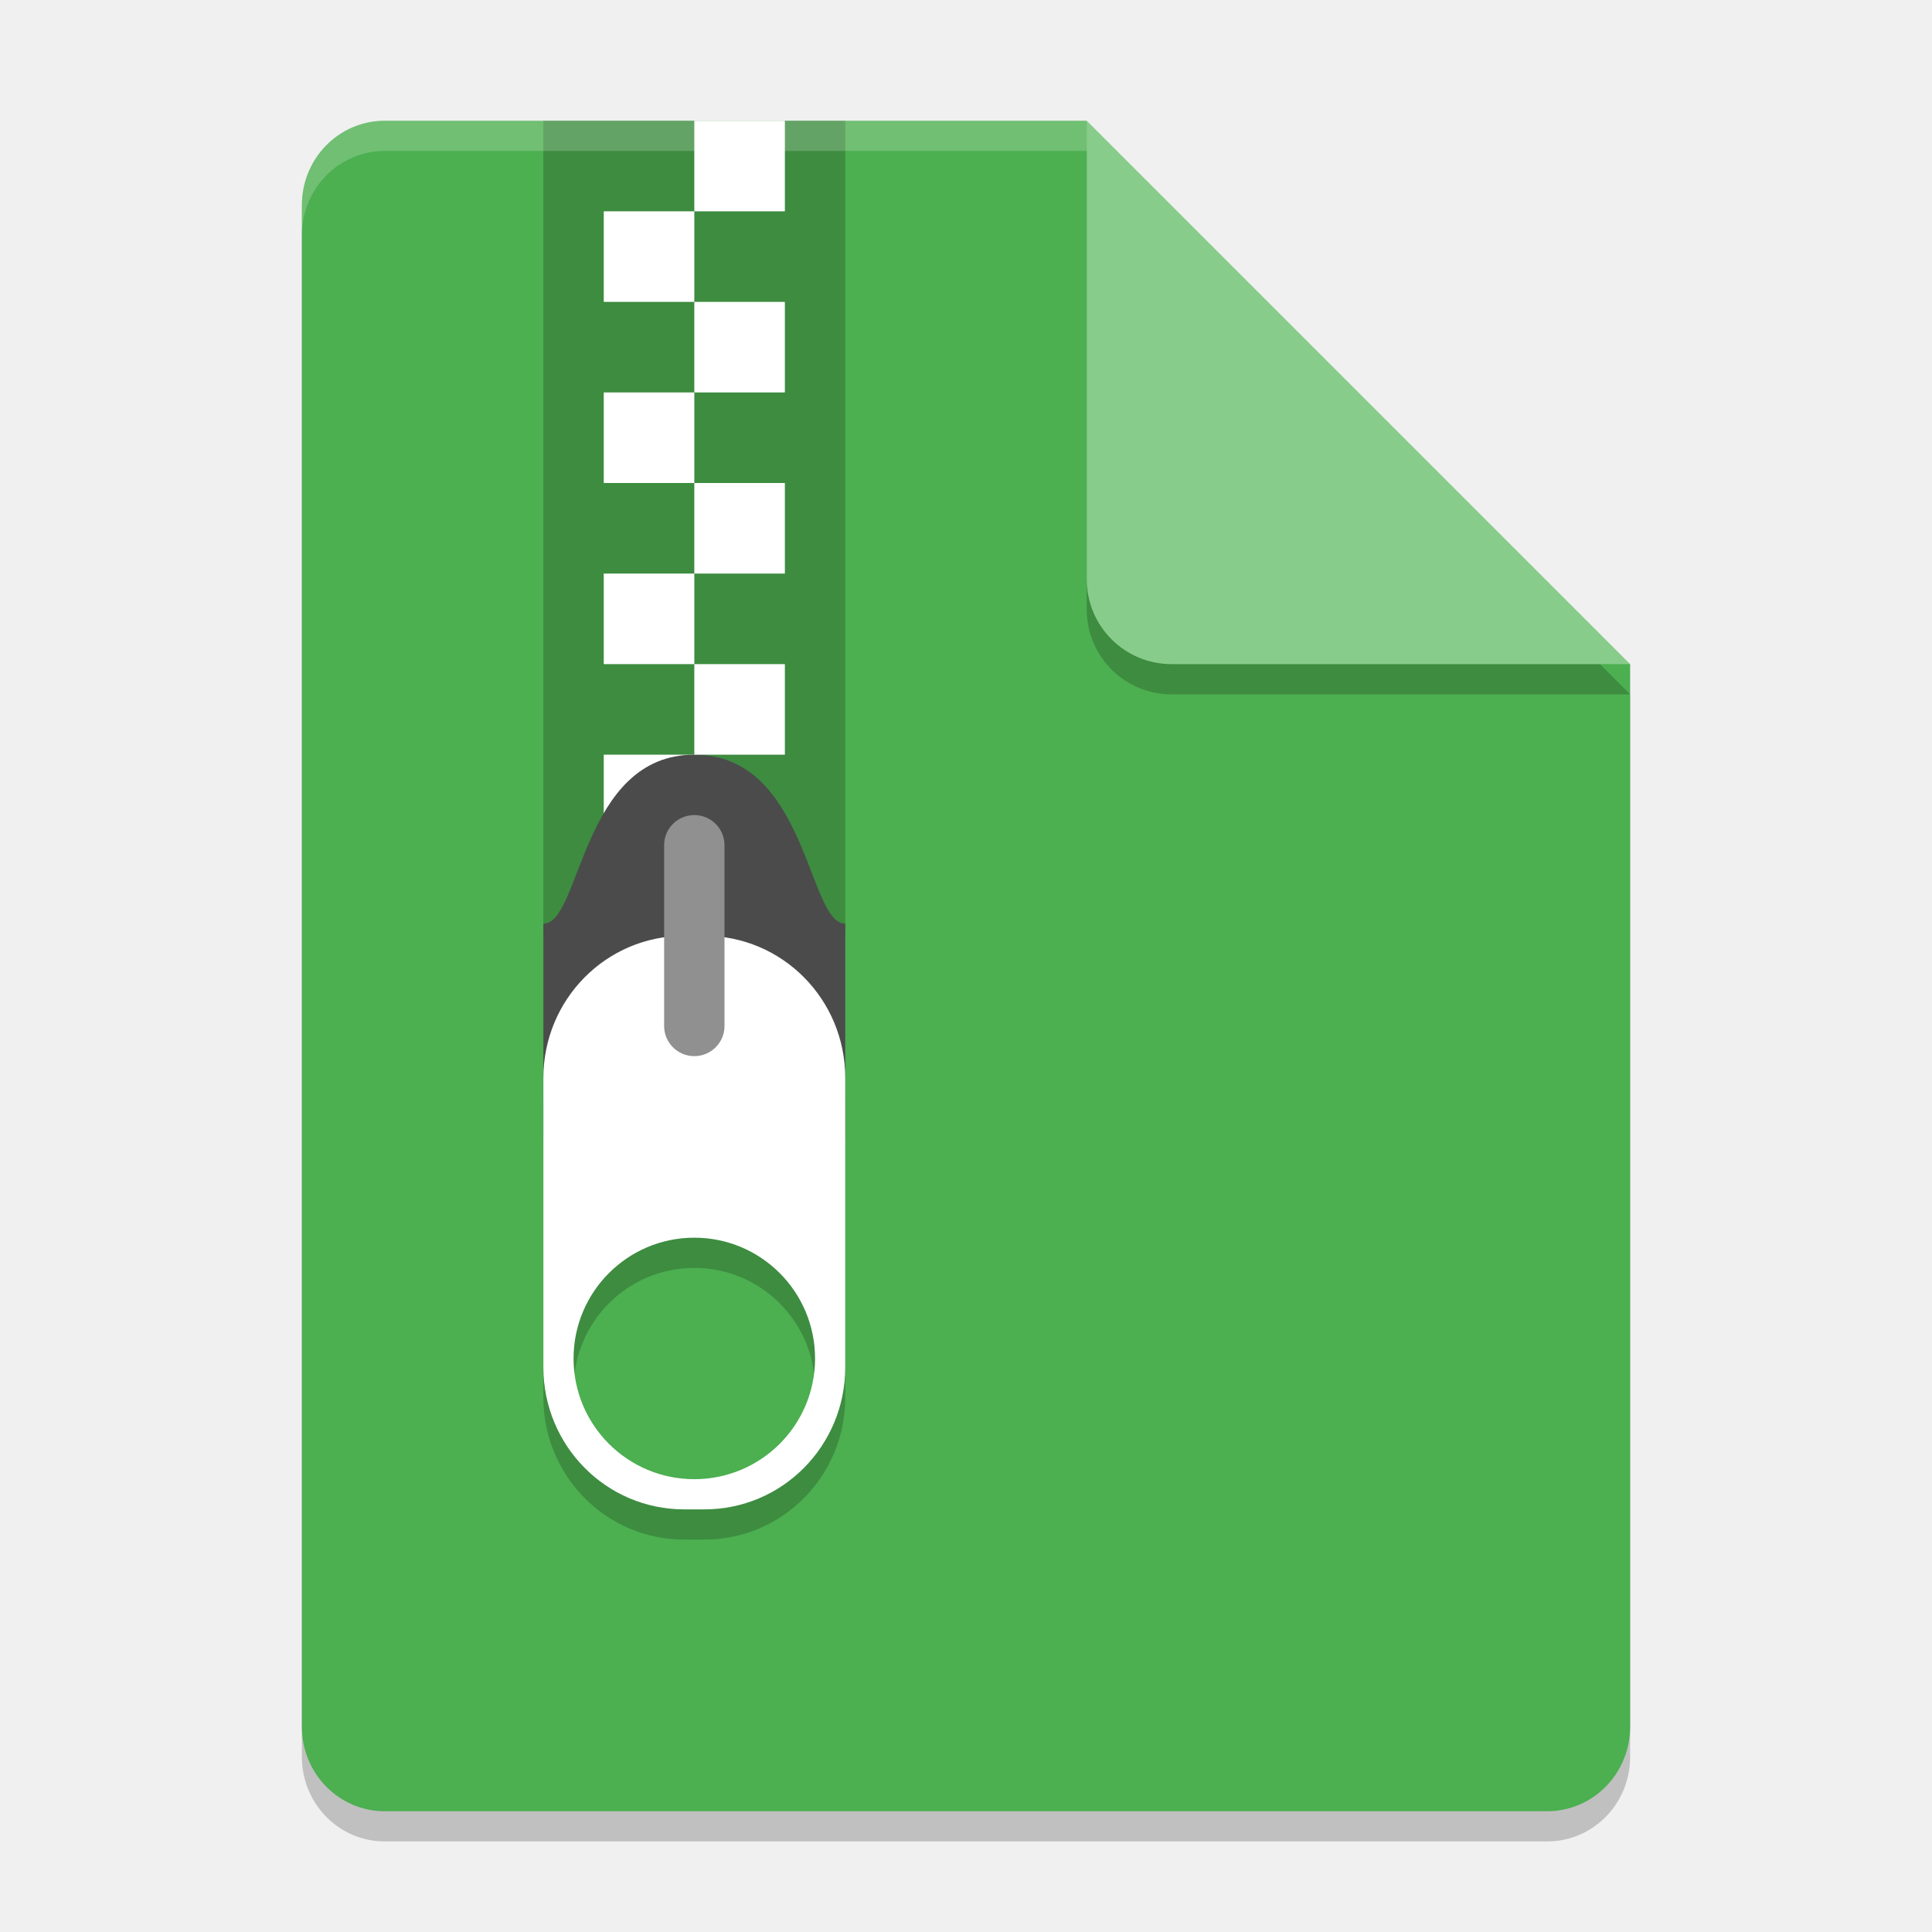
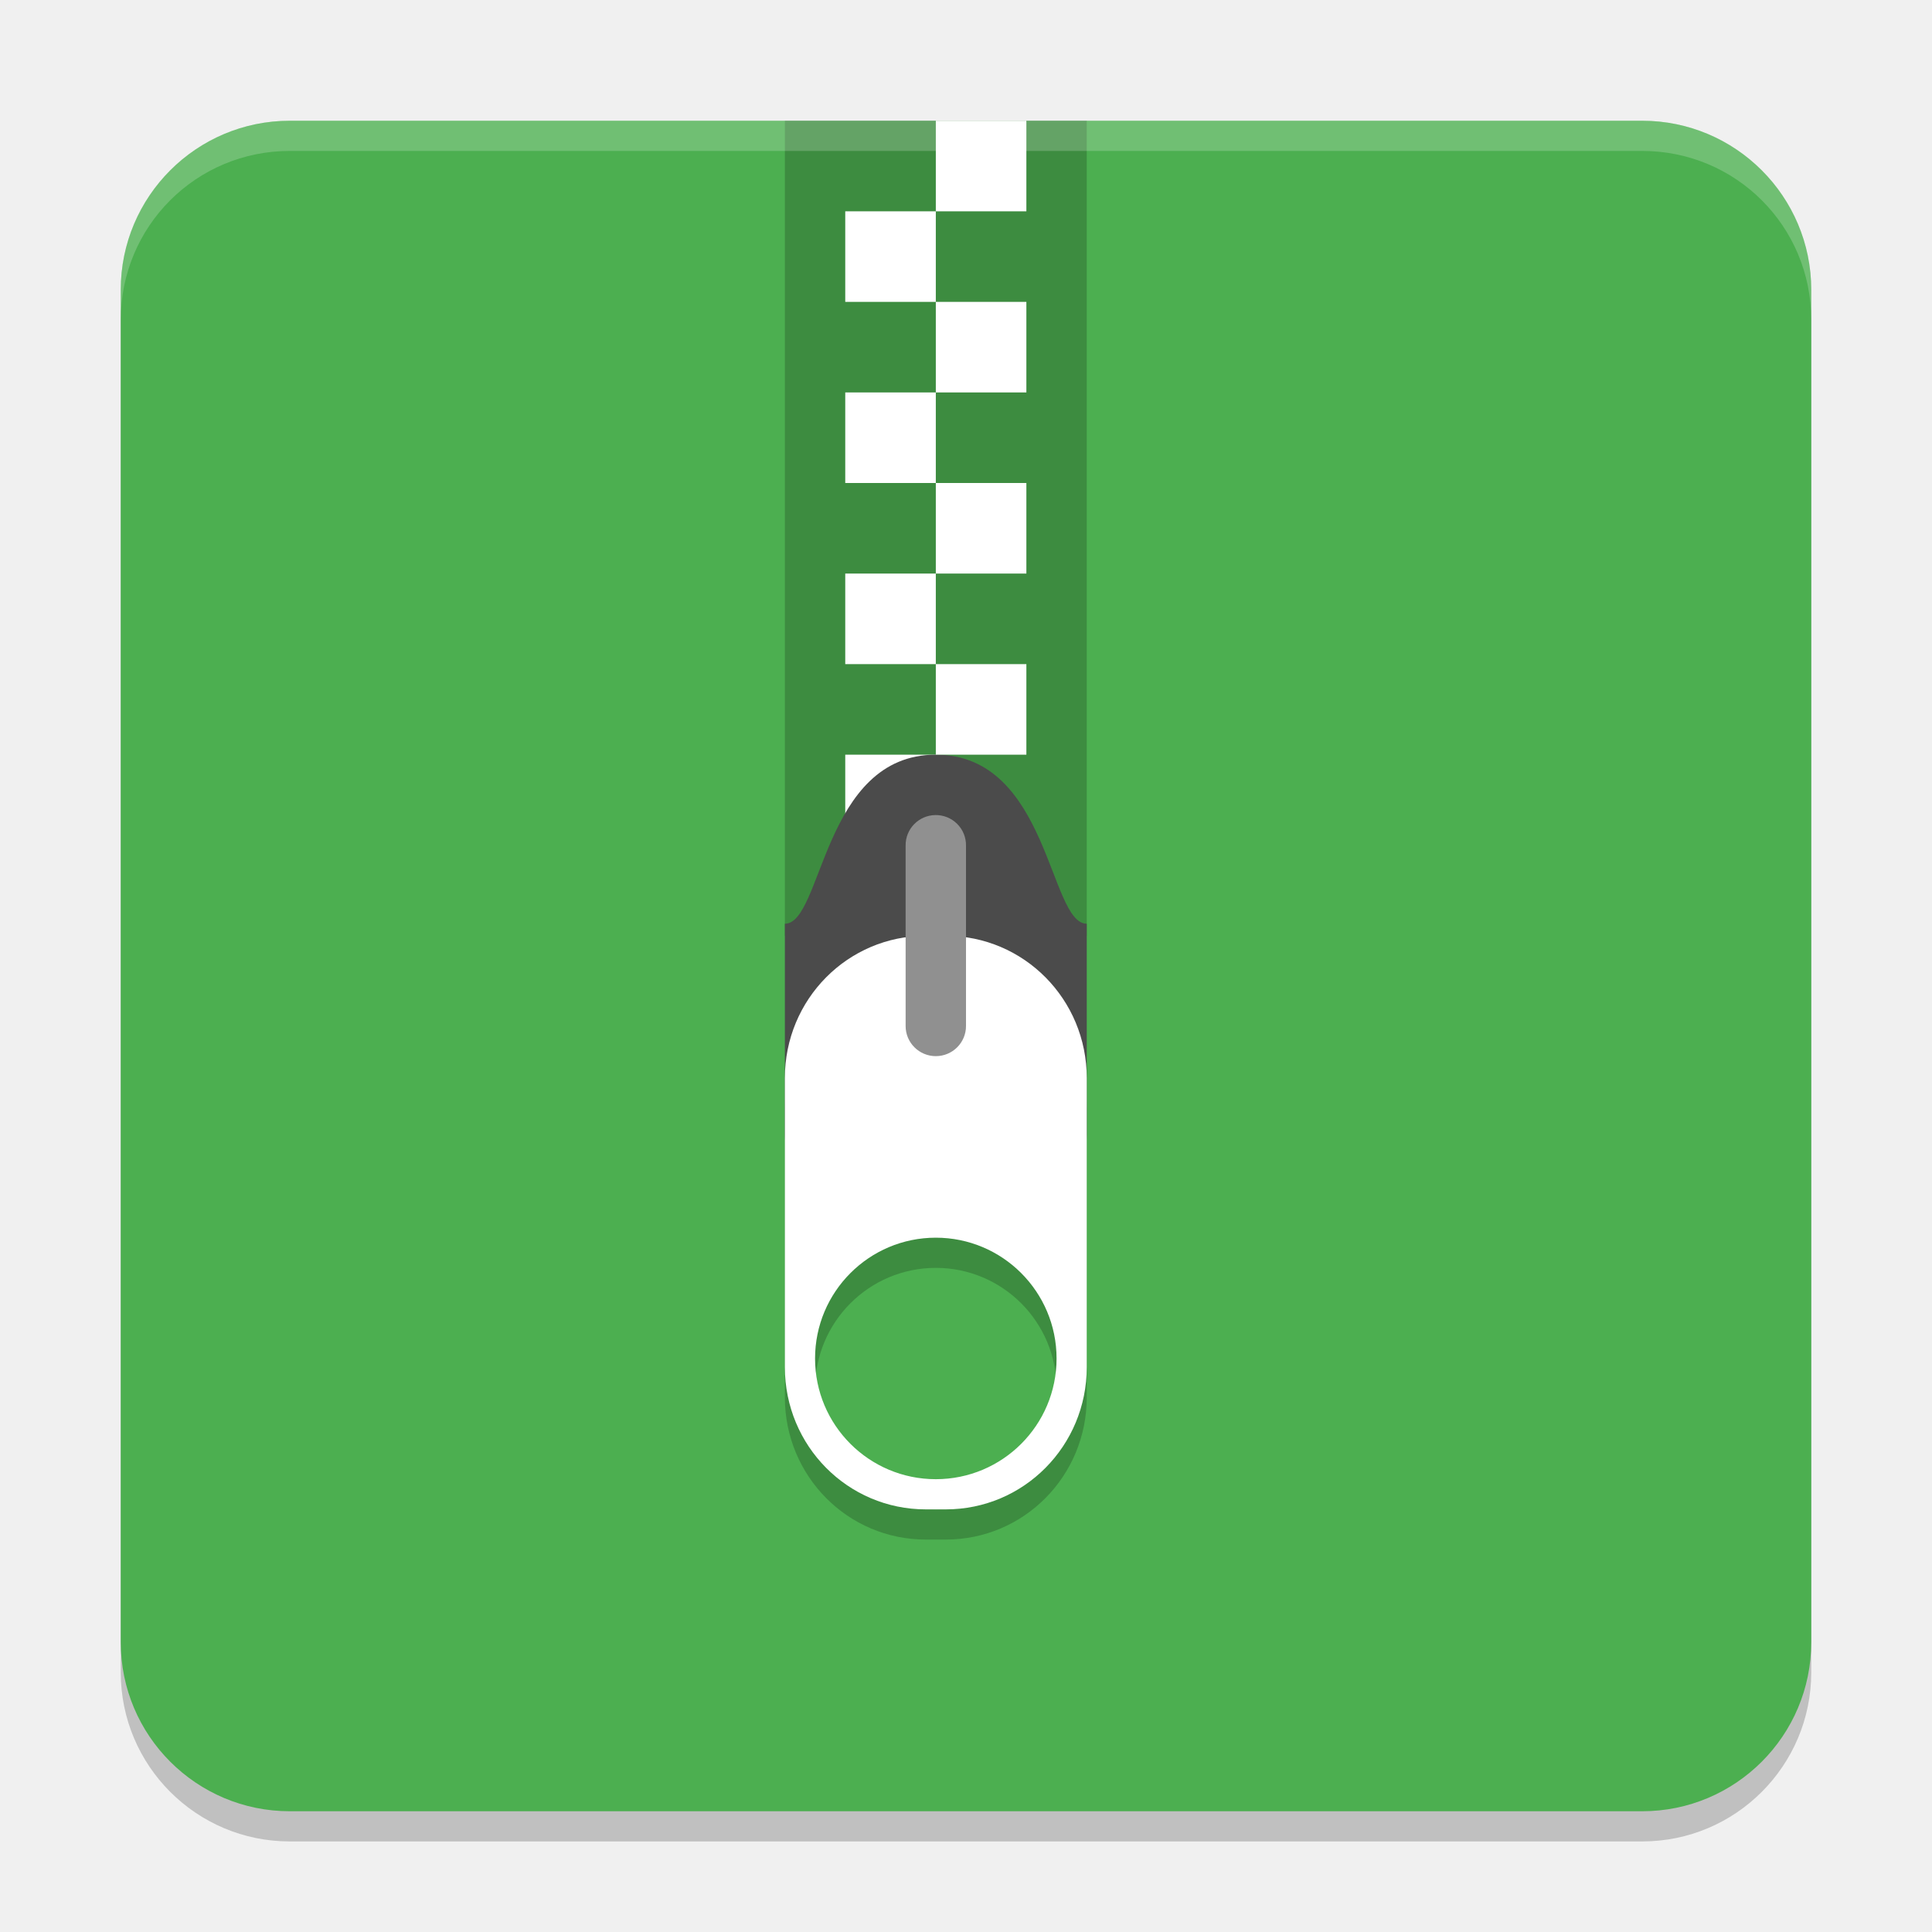
- <svg xmlns="http://www.w3.org/2000/svg" width="64" height="64" version="1.1">
-   <path style="opacity:0.2" d="M 12.75,5 C 11.226,5 10,6.249 10,7.8 v 50.4 c 0,1.55 1.226,2.8 2.75,2.8 h 38.5 C 52.772,61 54,59.75 54,58.2 V 23 L 40,19 36,5 Z" />
-   <path style="fill:#4caf50" d="M 12.75,4 C 11.226,4 10,5.249 10,6.8 v 50.4 c 0,1.55 1.226,2.8 2.75,2.8 h 38.5 C 52.772,60 54,58.75 54,57.2 V 22 L 40,18 36,4 Z" />
-   <rect style="opacity:0.2" width="10" height="27" x="18" y="4" />
-   <rect style="fill:#ffffff" width="3" height="3" x="23" y="4" />
-   <rect style="fill:#ffffff" width="3" height="3" x="20" y="25" />
-   <path style="fill:#4b4b4b" d="m 23,25 c 3.75,0 3.75,5.6 5,5.6 v 7 c 0,0.776 -0.557,1.4 -1.25,1.4 h -7.5 c -0.693,0 -1.25,-0.624 -1.25,-1.4 v -7 C 19.25,30.6 19.25,25 23,25 Z" />
-   <path style="opacity:0.2" d="M 22.668,32 C 20.083,32 18,34.103 18,36.711 v 9.578 c 0,2.608 2.083,4.711 4.668,4.711 h 0.664 C 25.917,51 28,48.897 28,46.289 v -9.578 c 0,-2.608 -2.083,-4.711 -4.668,-4.711 z m 0.332,10 c 2.209,3e-6 4,1.793 4,4.002 0,2.209 -1.791,3.998 -4,3.998 -2.209,0 -4,-1.789 -4,-3.998 0,-2.209 1.791,-4.002 4,-4.002 z" />
-   <path style="fill:#ffffff" d="M 22.668,31 C 20.083,31 18,33.103 18,35.711 v 9.578 c 0,2.608 2.083,4.711 4.668,4.711 h 0.664 C 25.917,50 28,47.897 28,45.289 v -9.578 c 0,-2.608 -2.083,-4.711 -4.668,-4.711 z m 0.332,10 c 2.209,3e-6 4,1.793 4,4.002 0,2.209 -1.791,3.998 -4,3.998 -2.209,0 -4,-1.789 -4,-3.998 0,-2.209 1.791,-4.002 4,-4.002 z" />
-   <path style="fill:#909090" d="M 22.984,27 A 1,0.997 0 0 0 22,28.01 v 5.979 a 1,0.997 0 1 0 2,0 v -5.979 a 1,0.997 0 0 0 -1.016,-1.01 z" />
-   <rect style="fill:#ffffff" width="3" height="3" x="20" y="7" />
-   <rect style="fill:#ffffff" width="3" height="3" x="23" y="10" />
-   <rect style="fill:#ffffff" width="3" height="3" x="20" y="13" />
-   <rect style="fill:#ffffff" width="3" height="3" x="23" y="16" />
-   <rect style="fill:#ffffff" width="3" height="3" x="20" y="19" />
-   <rect style="fill:#ffffff" width="3" height="3" x="23" y="22" />
-   <path style="opacity:0.2" d="M 54,23 36,5 V 20.188 C 36,21.747 37.255,23 38.812,23 Z" />
-   <path style="fill:#88cc8b" d="M 54,22 36,4 V 19.188 C 36,20.747 37.255,22 38.812,22 Z" />
-   <path style="opacity:0.2;fill:#ffffff" d="M 12.75 4 C 11.226 4 10 5.25 10 6.801 L 10 7.801 C 10 6.25 11.226 5 12.75 5 L 36 5 L 36 4 L 12.75 4 z" />
+ <svg xmlns="http://www.w3.org/2000/svg" width="64" height="64" version="1">
+   <rect style="opacity:0.2" width="56" height="56" x="4" y="5" rx="5.6" ry="5.6" />
+   <rect style="fill:#4caf50" width="56" height="56" x="4" y="4" rx="5.6" ry="5.6" />
+   <rect style="opacity:0.2" width="10" height="27" x="26" y="4" />
+   <rect style="fill:#ffffff" width="3" height="3" x="31" y="4" />
+   <rect style="fill:#ffffff" width="3" height="3" x="28" y="25" />
+   <path style="fill:#4b4b4b" d="m 31,25 c 3.75,0 3.75,5.6 5,5.6 v 7 c 0,0.776 -0.557,1.4 -1.25,1.4 h -7.5 C 26.558,39 26,38.376 26,37.6 v -7 c 1.25,0 1.25,-5.6 5,-5.6 z" />
+   <path style="opacity:0.2" d="M 30.668,32 C 28.083,32 26,34.103 26,36.711 v 9.578 C 26,48.897 28.083,51 30.668,51 h 0.664 C 33.917,51 36,48.897 36,46.289 V 36.711 C 36,34.103 33.917,32 31.332,32 Z M 31,42 c 2.209,4e-6 4,1.793 4,4.002 C 35,48.211 33.209,50 31,50 28.791,50 27,48.211 27,46.002 27,43.793 28.791,42 31,42 Z" />
+   <path style="fill:#ffffff" d="M 30.668,31 C 28.083,31 26,33.103 26,35.711 v 9.578 C 26,47.897 28.083,50 30.668,50 h 0.664 C 33.917,50 36,47.897 36,45.289 V 35.711 C 36,33.103 33.917,31 31.332,31 Z M 31,41 c 2.209,4e-6 4,1.793 4,4.002 C 35,47.211 33.209,49 31,49 28.791,49 27,47.211 27,45.002 27,42.793 28.791,41 31,41 Z" />
+   <path style="fill:#909090" d="M 30.984,27 A 1,0.997 0 0 0 30,28.01 V 33.989 a 1,0.997 0 1 0 2,0 v -5.979 a 1,0.997 0 0 0 -1.016,-1.01 z" />
+   <rect style="fill:#ffffff" width="3" height="3" x="28" y="7" />
+   <rect style="fill:#ffffff" width="3" height="3" x="31" y="10" />
+   <rect style="fill:#ffffff" width="3" height="3" x="28" y="13" />
+   <rect style="fill:#ffffff" width="3" height="3" x="31" y="16" />
+   <rect style="fill:#ffffff" width="3" height="3" x="28" y="19" />
+   <rect style="fill:#ffffff" width="3" height="3" x="31" y="22" />
+   <path style="opacity:0.2;fill:#ffffff" d="M 9.6 4 C 6.497 4 4 6.497 4 9.6 L 4 10.6 C 4 7.497 6.497 5 9.6 5 L 54.4 5 C 57.503 5 60 7.497 60 10.6 L 60 9.6 C 60 6.497 57.503 4 54.4 4 L 9.6 4 z" />
</svg>
